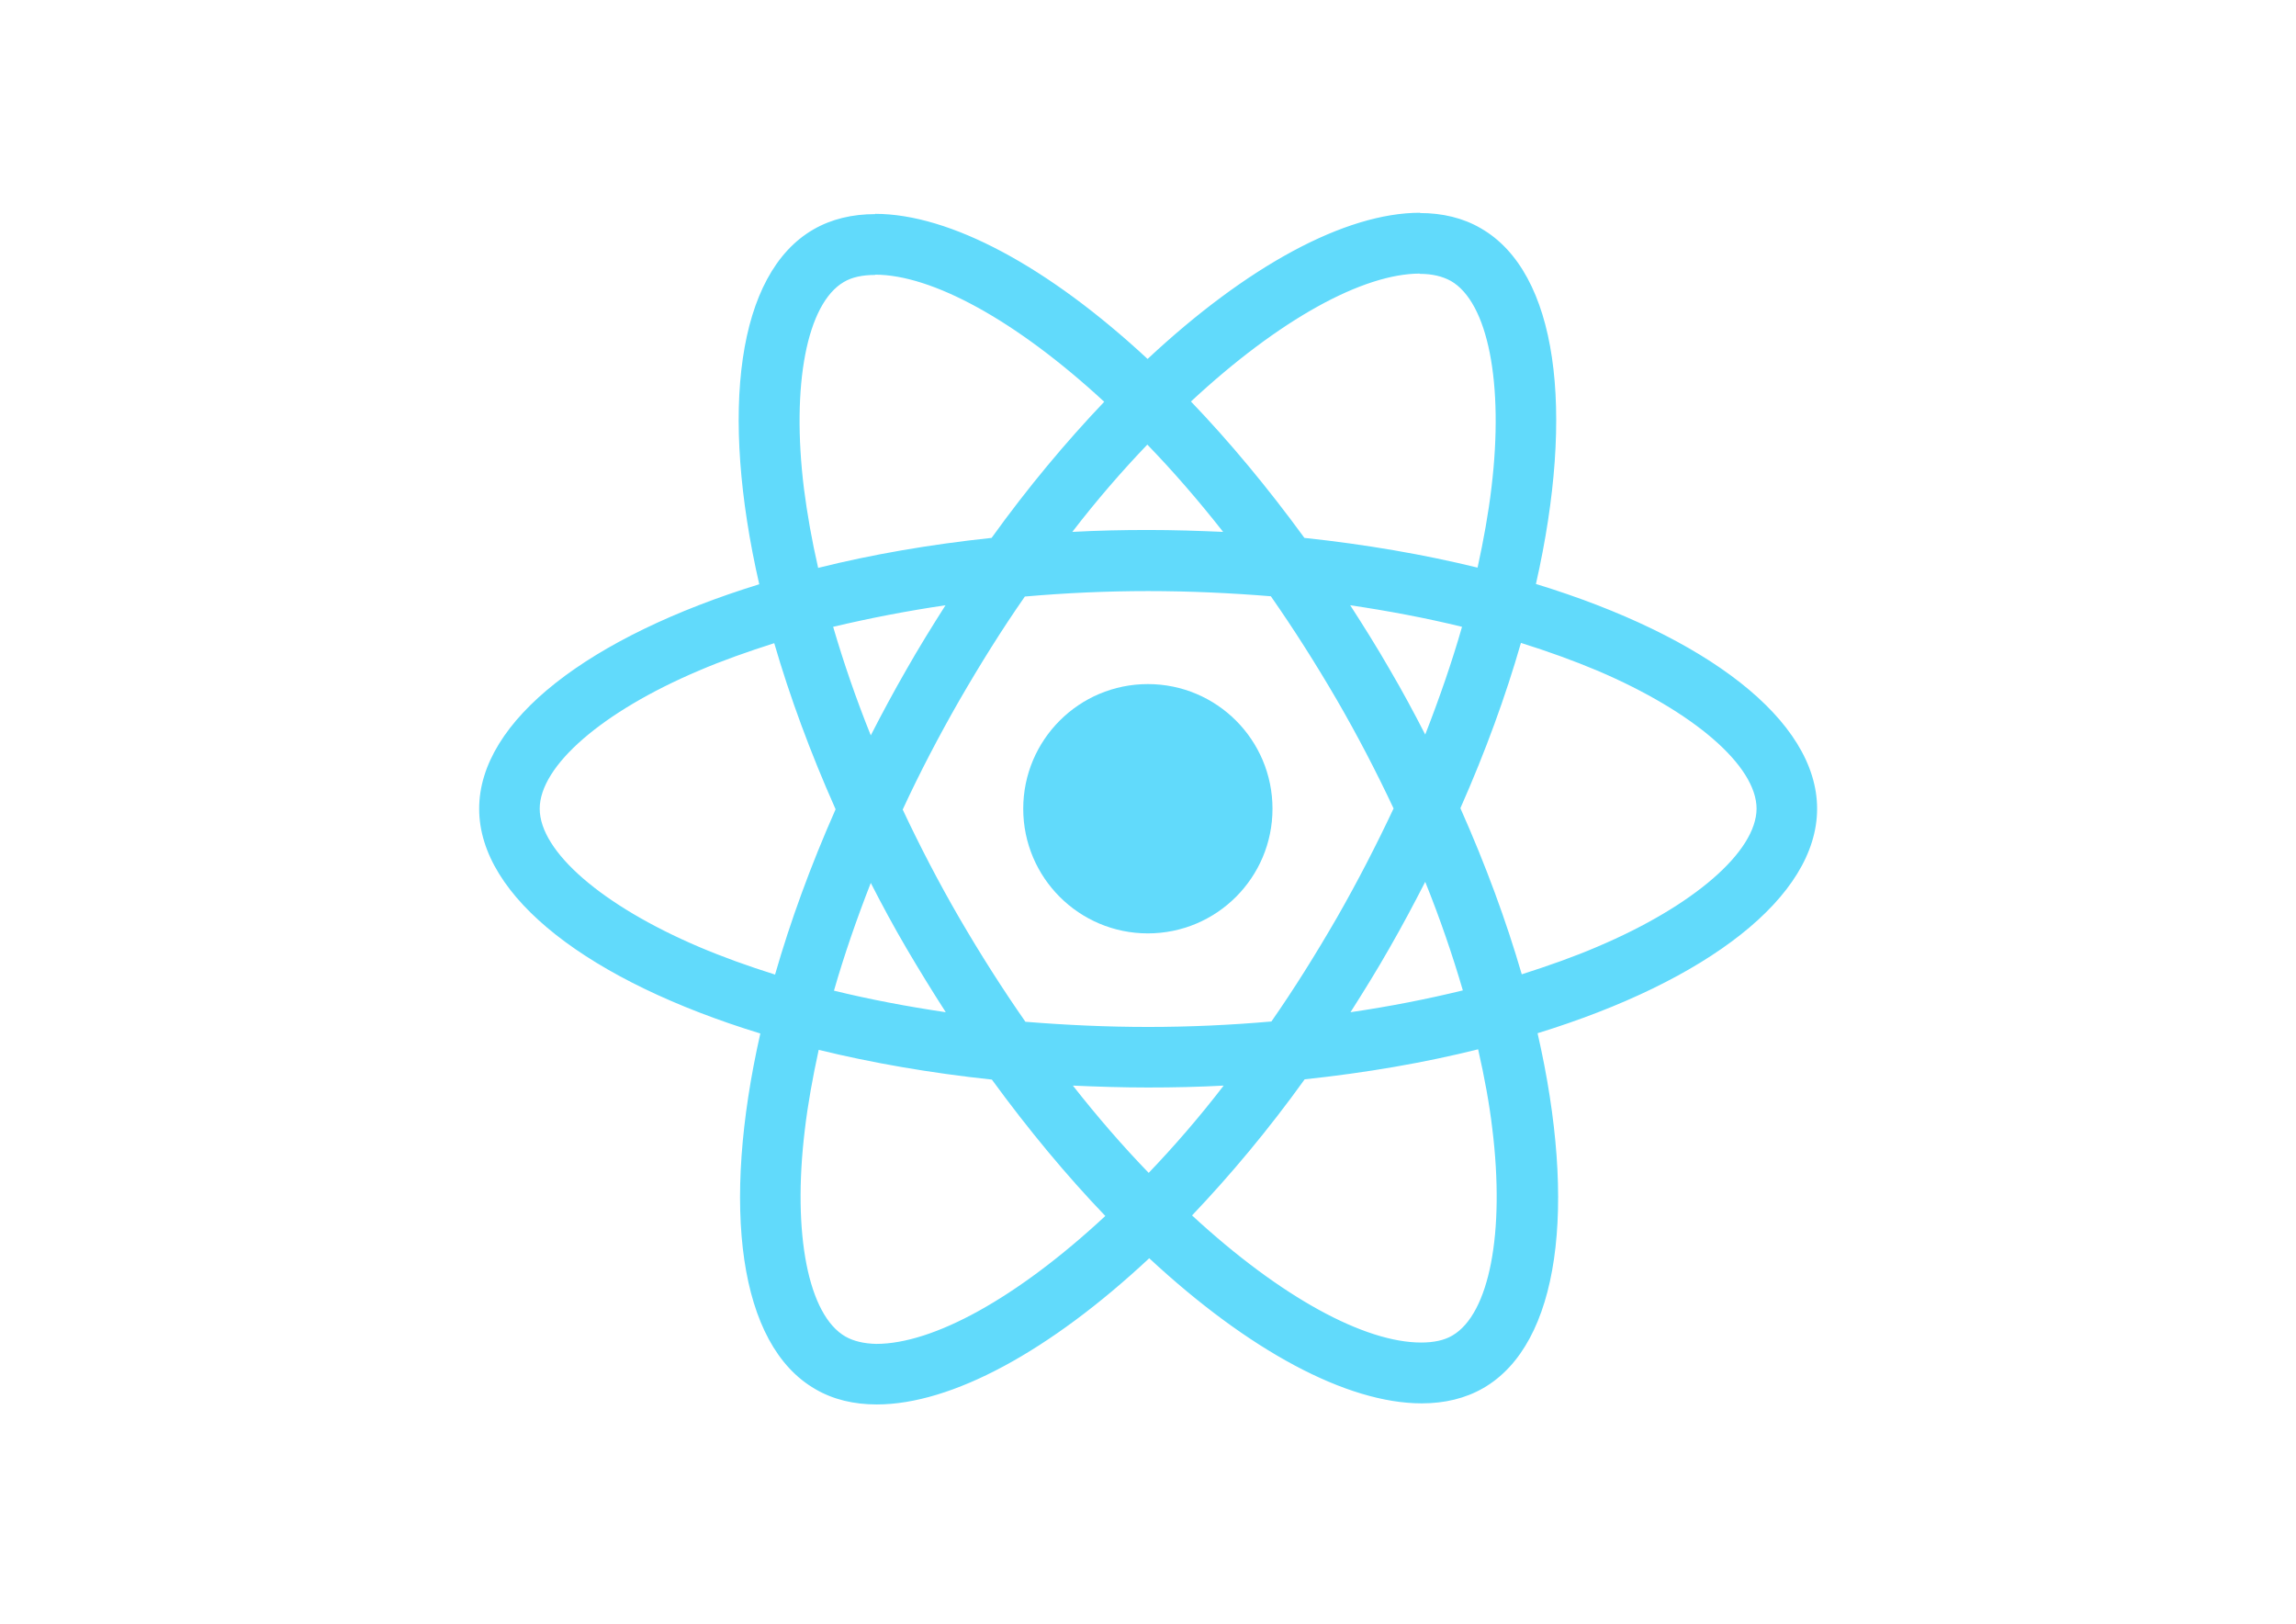
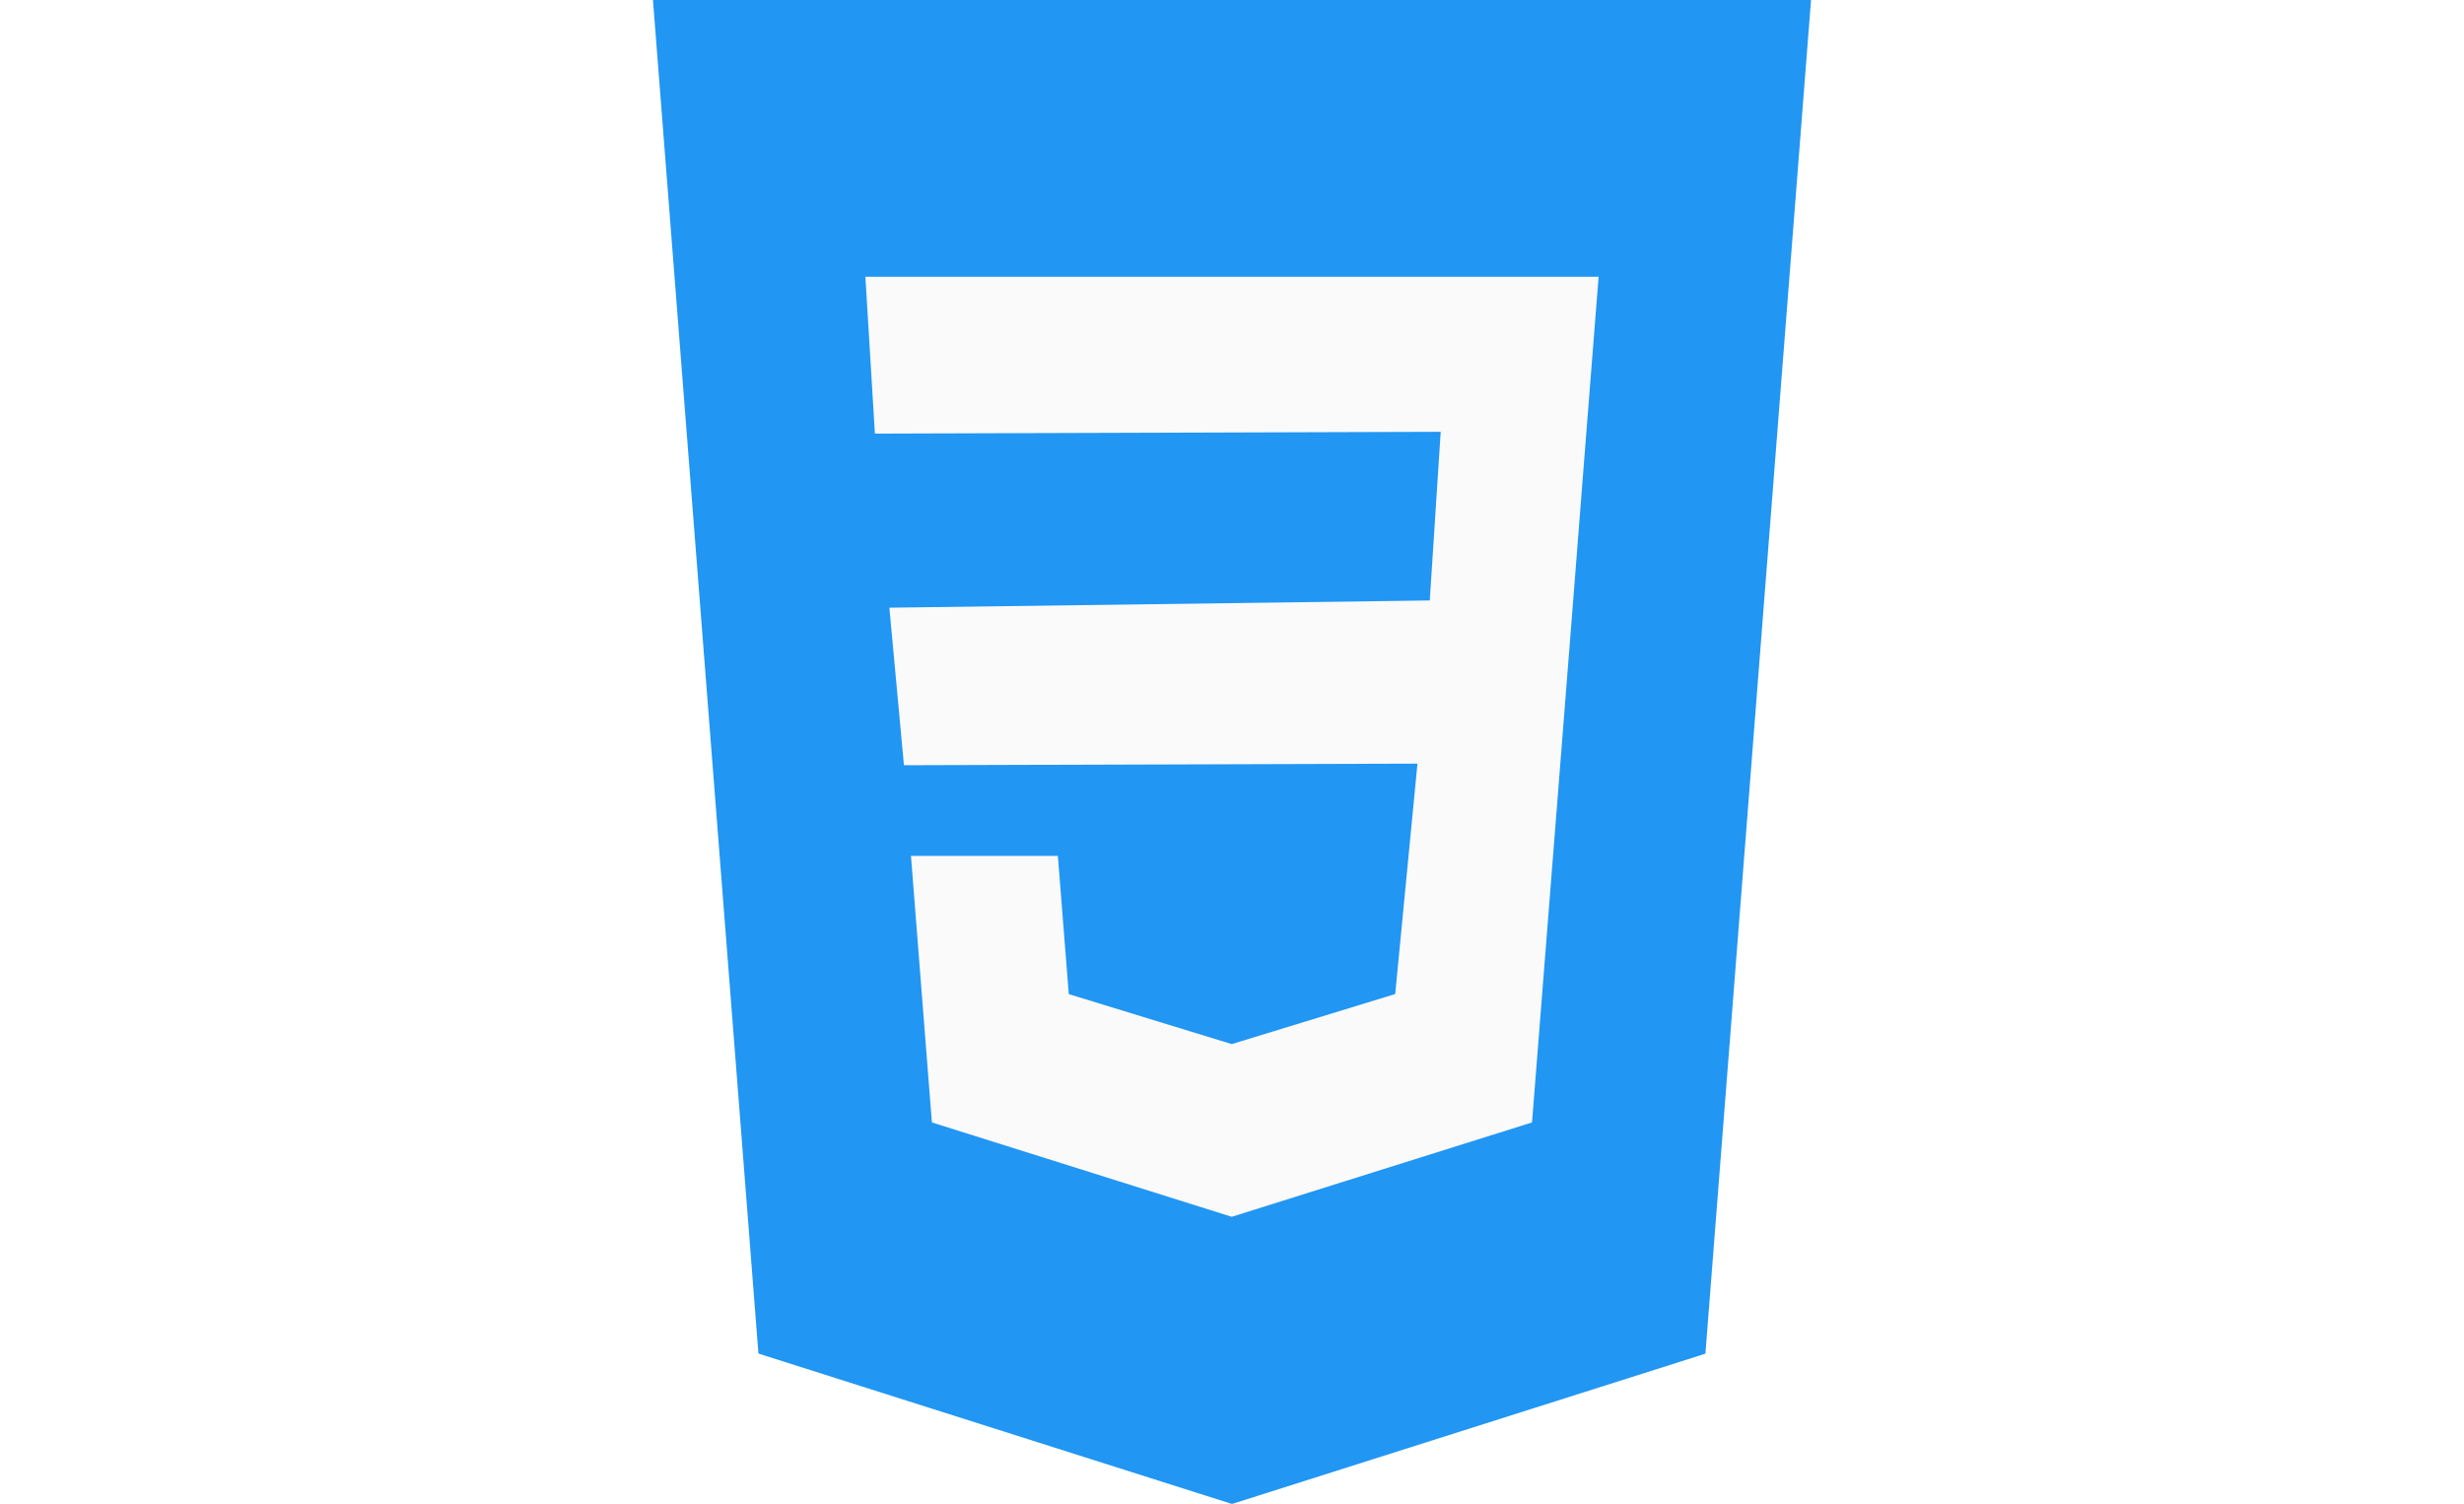
- <svg xmlns="http://www.w3.org/2000/svg" viewBox="0 0 841.9 595.3">
-   <g fill="#61DAFB">
-     <path d="M666.3 296.5c0-32.5-40.7-63.3-103.1-82.4 14.4-63.6 8-114.2-20.2-130.4-6.5-3.8-14.1-5.6-22.4-5.6v22.3c4.6 0 8.3.9 11.4 2.6 13.6 7.8 19.5 37.5 14.9 75.7-1.1 9.4-2.9 19.3-5.1 29.4-19.6-4.8-41-8.5-63.5-10.9-13.5-18.5-27.5-35.3-41.6-50 32.6-30.3 63.2-46.9 84-46.9V78c-27.5 0-63.5 19.6-99.9 53.6-36.4-33.8-72.4-53.2-99.9-53.2v22.3c20.7 0 51.4 16.5 84 46.6-14 14.7-28 31.4-41.3 49.9-22.6 2.4-44 6.1-63.6 11-2.3-10-4-19.7-5.2-29-4.7-38.2 1.1-67.9 14.6-75.8 3-1.8 6.9-2.6 11.5-2.6V78.5c-8.4 0-16 1.8-22.6 5.6-28.1 16.2-34.4 66.7-19.9 130.1-62.2 19.2-102.7 49.9-102.7 82.3 0 32.5 40.7 63.3 103.1 82.4-14.4 63.6-8 114.2 20.2 130.4 6.5 3.8 14.1 5.6 22.5 5.6 27.5 0 63.5-19.6 99.9-53.6 36.4 33.8 72.4 53.2 99.9 53.2 8.4 0 16-1.8 22.6-5.6 28.1-16.2 34.4-66.7 19.9-130.1 62-19.1 102.5-49.9 102.5-82.3zm-130.2-66.7c-3.7 12.9-8.3 26.2-13.5 39.5-4.1-8-8.4-16-13.1-24-4.6-8-9.5-15.8-14.4-23.4 14.2 2.1 27.9 4.7 41 7.9zm-45.8 106.5c-7.8 13.5-15.8 26.3-24.1 38.2-14.9 1.3-30 2-45.2 2-15.1 0-30.2-.7-45-1.9-8.3-11.9-16.4-24.6-24.2-38-7.6-13.1-14.5-26.4-20.8-39.8 6.2-13.4 13.2-26.8 20.7-39.9 7.8-13.5 15.8-26.3 24.1-38.2 14.9-1.3 30-2 45.2-2 15.1 0 30.2.7 45 1.9 8.3 11.9 16.4 24.6 24.2 38 7.6 13.1 14.5 26.4 20.8 39.8-6.3 13.4-13.2 26.8-20.7 39.9zm32.3-13c5.4 13.4 10 26.8 13.8 39.8-13.1 3.2-26.9 5.9-41.2 8 4.9-7.7 9.8-15.6 14.4-23.7 4.6-8 8.9-16.1 13-24.1zM421.2 430c-9.3-9.6-18.6-20.3-27.8-32 9 .4 18.2.7 27.5.7 9.4 0 18.7-.2 27.8-.7-9 11.7-18.3 22.4-27.5 32zm-74.4-58.9c-14.2-2.1-27.9-4.7-41-7.9 3.7-12.9 8.3-26.2 13.5-39.5 4.1 8 8.4 16 13.1 24 4.7 8 9.5 15.8 14.4 23.4zM420.7 163c9.3 9.6 18.6 20.3 27.8 32-9-.4-18.2-.7-27.5-.7-9.4 0-18.7.2-27.8.7 9-11.7 18.3-22.4 27.5-32zm-74 58.9c-4.9 7.7-9.8 15.6-14.4 23.7-4.6 8-8.9 16-13 24-5.4-13.4-10-26.8-13.8-39.8 13.1-3.1 26.9-5.8 41.2-7.9zm-90.5 125.2c-35.4-15.1-58.3-34.9-58.3-50.6 0-15.7 22.9-35.6 58.3-50.6 8.6-3.7 18-7 27.7-10.1 5.7 19.6 13.2 40 22.5 60.9-9.2 20.8-16.6 41.1-22.2 60.6-9.9-3.1-19.3-6.5-28-10.2zM310 490c-13.6-7.8-19.5-37.5-14.9-75.7 1.1-9.4 2.9-19.3 5.1-29.4 19.6 4.8 41 8.5 63.5 10.9 13.5 18.5 27.5 35.3 41.6 50-32.6 30.3-63.2 46.9-84 46.9-4.5-.1-8.3-1-11.3-2.7zm237.2-76.2c4.7 38.2-1.1 67.9-14.6 75.8-3 1.8-6.9 2.6-11.5 2.6-20.7 0-51.4-16.5-84-46.6 14-14.7 28-31.4 41.3-49.9 22.6-2.4 44-6.1 63.6-11 2.3 10.1 4.1 19.8 5.2 29.1zm38.5-66.7c-8.6 3.7-18 7-27.7 10.1-5.7-19.6-13.2-40-22.5-60.9 9.2-20.8 16.6-41.1 22.2-60.6 9.9 3.1 19.3 6.5 28.1 10.2 35.4 15.1 58.3 34.9 58.3 50.6-.1 15.7-23 35.6-58.4 50.6zM320.8 78.4z" />
-     <circle cx="420.9" cy="296.5" r="45.7" />
-     <path d="M520.5 78.1z" />
-   </g>
+ <svg xmlns="http://www.w3.org/2000/svg" width="77" height="47" viewBox="0 0 77 100" fill="none">
+   <path d="M0 0L7.013 90L38.5 100L69.977 90.006L77 0H0Z" fill="#2196F3" />
+   <path d="M62.007 29.431L61.121 40.737L58.448 74.631L38.5 80.9L38.483 80.906L18.546 74.631L17.154 56.906H26.922L27.648 66.1L38.489 69.425L38.494 69.419L49.351 66.094L50.831 50.775L16.687 50.881L15.719 40.406L51.65 39.925L52.376 28.712L14.756 28.831L14.124 18.4H38.5H62.876L62.007 29.431Z" fill="#FAFAFA" />
</svg>
